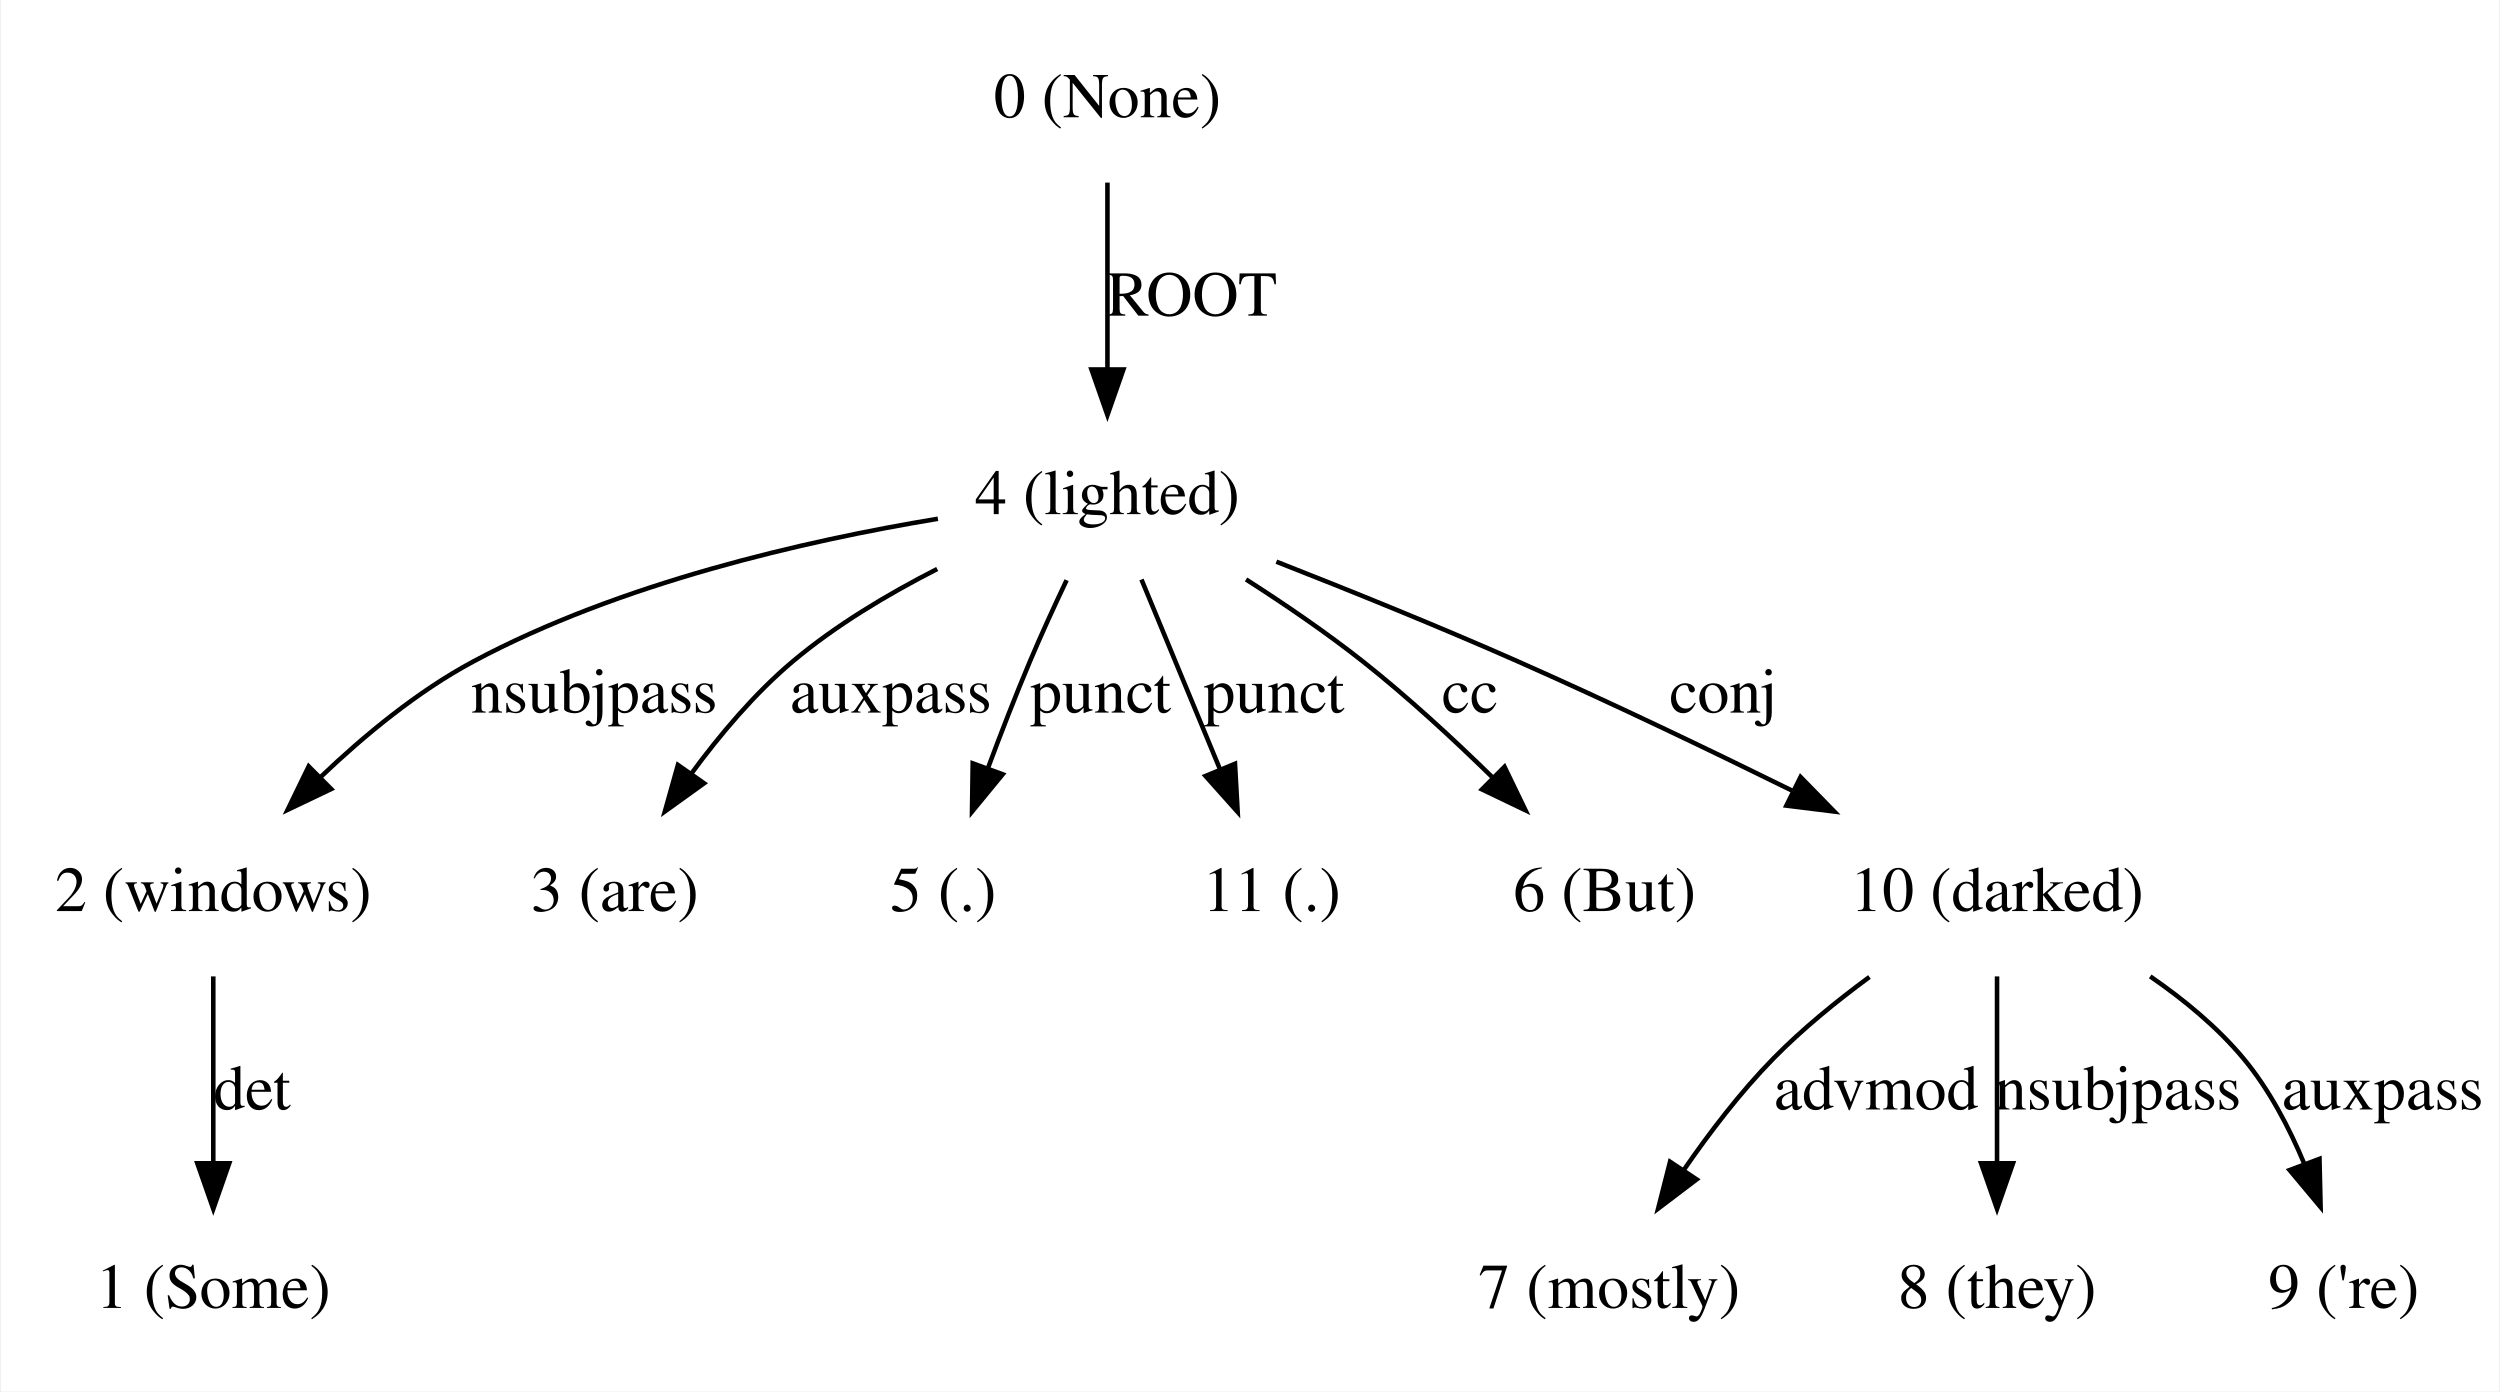
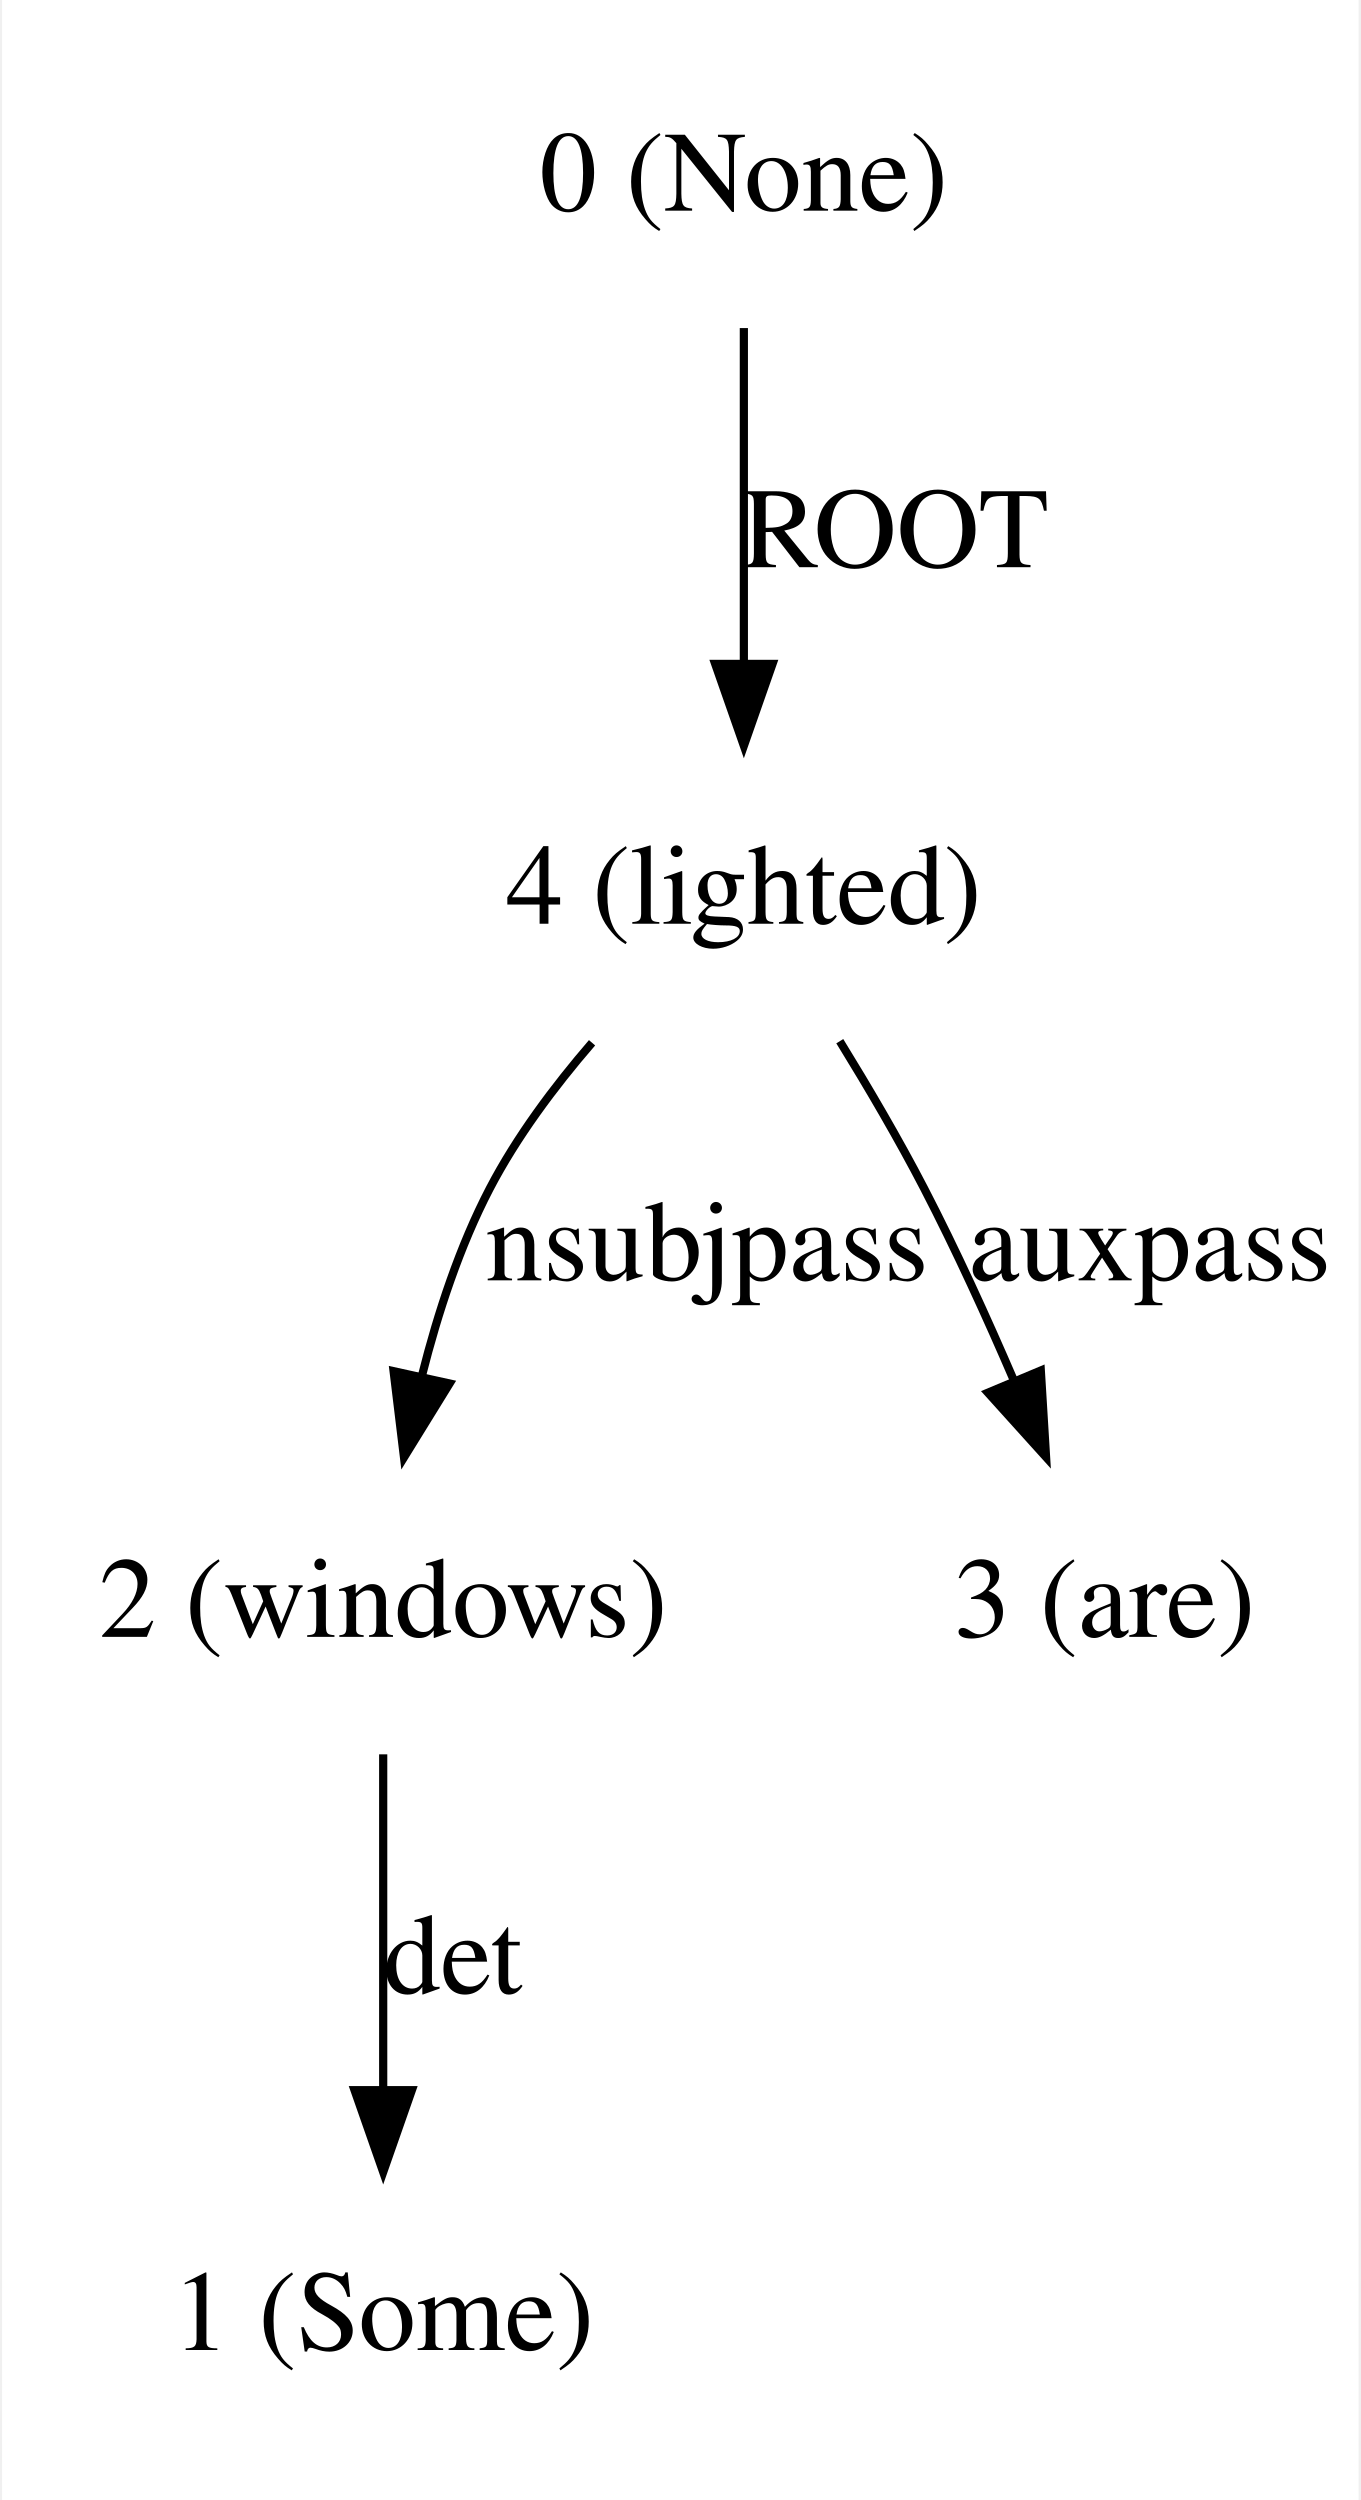
- <svg xmlns="http://www.w3.org/2000/svg" width="548pt" height="305pt" viewBox="0.00 0.00 547.50 305.00">
+ <svg xmlns="http://www.w3.org/2000/svg" width="166pt" height="305pt" viewBox="0.00 0.00 165.50 305.00">
  <g id="graph0" class="graph" transform="scale(1 1) rotate(0) translate(4 301)">
-     <polygon fill="#ffffff" stroke="transparent" points="-4,4 -4,-301 543.5,-301 543.5,4 -4,4" />
+     <polygon fill="#ffffff" stroke="transparent" points="-4,4 -4,-301 161.5,-301 161.5,4 -4,4" />
    <g id="node1" class="node">
-       <text text-anchor="middle" x="238.5" y="-275.3" font-family="Times,serif" font-size="14.00" fill="#000000">0 (None)</text>
+       <text text-anchor="middle" x="86.5" y="-275.3" font-family="Times,serif" font-size="14.00" fill="#000000">0 (None)</text>
    </g>
    <g id="node2" class="node">
-       <text text-anchor="middle" x="238.5" y="-188.3" font-family="Times,serif" font-size="14.00" fill="#000000">4 (lighted)</text>
+       <text text-anchor="middle" x="86.5" y="-188.3" font-family="Times,serif" font-size="14.00" fill="#000000">4 (lighted)</text>
    </g>
    <g id="edge1" class="edge">
-       <path fill="none" stroke="#000000" d="M238.5,-260.974C238.5,-249.192 238.5,-233.561 238.5,-220.158" />
-       <polygon fill="#000000" stroke="#000000" points="242,-220.003 238.5,-210.003 235,-220.003 242,-220.003" />
-       <text text-anchor="middle" x="257" y="-231.8" font-family="Times,serif" font-size="14.00" fill="#000000">ROOT</text>
+       <path fill="none" stroke="#000000" d="M86.5,-260.974C86.5,-249.192 86.5,-233.561 86.5,-220.158" />
+       <polygon fill="#000000" stroke="#000000" points="90,-220.003 86.5,-210.003 83,-220.003 90,-220.003" />
+       <text text-anchor="middle" x="105" y="-231.8" font-family="Times,serif" font-size="14.00" fill="#000000">ROOT</text>
    </g>
    <g id="node4" class="node">
      <text text-anchor="middle" x="42.5" y="-101.3" font-family="Times,serif" font-size="14.00" fill="#000000">2 (windows)</text>
    </g>
    <g id="edge3" class="edge">
-       <path fill="none" stroke="#000000" d="M201.335,-187.289C172.283,-182.475 131.584,-173.182 99.5,-156 87.308,-149.471 75.601,-139.812 66.003,-130.651" />
-       <polygon fill="#000000" stroke="#000000" points="68.349,-128.048 58.789,-123.481 63.414,-133.013 68.349,-128.048" />
-       <text text-anchor="middle" x="126" y="-144.8" font-family="Times,serif" font-size="14.00" fill="#000000">nsubjpass</text>
+       <path fill="none" stroke="#000000" d="M67.98,-173.781C63.351,-168.418 58.777,-162.291 55.5,-156 51.843,-148.98 49.173,-140.872 47.24,-133.215" />
+       <polygon fill="#000000" stroke="#000000" points="50.603,-132.214 45.038,-123.198 43.767,-133.717 50.603,-132.214" />
+       <text text-anchor="middle" x="82" y="-144.8" font-family="Times,serif" font-size="14.00" fill="#000000">nsubjpass</text>
    </g>
    <g id="node5" class="node">
      <text text-anchor="middle" x="130.5" y="-101.3" font-family="Times,serif" font-size="14.00" fill="#000000">3 (are)</text>
    </g>
    <g id="edge4" class="edge">
-       <path fill="none" stroke="#000000" d="M201.183,-176.278C190.347,-170.752 178.909,-163.916 169.5,-156 161.184,-149.004 153.545,-139.939 147.274,-131.396" />
-       <polygon fill="#000000" stroke="#000000" points="150.086,-129.309 141.485,-123.123 144.351,-133.323 150.086,-129.309" />
-       <text text-anchor="middle" x="191" y="-144.8" font-family="Times,serif" font-size="14.00" fill="#000000">auxpass</text>
-     </g>
-     <g id="node6" class="node">
-       <text text-anchor="middle" x="202.5" y="-101.3" font-family="Times,serif" font-size="14.00" fill="#000000">5 (.)</text>
-     </g>
-     <g id="edge5" class="edge">
-       <path fill="none" stroke="#000000" d="M229.549,-173.821C226.86,-168.157 223.97,-161.86 221.5,-156 218.336,-148.493 215.148,-140.258 212.311,-132.636" />
-       <polygon fill="#000000" stroke="#000000" points="215.539,-131.272 208.815,-123.084 208.965,-133.677 215.539,-131.272" />
-       <text text-anchor="middle" x="237" y="-144.8" font-family="Times,serif" font-size="14.00" fill="#000000">punct</text>
-     </g>
-     <g id="node7" class="node">
-       <text text-anchor="middle" x="274.5" y="-101.3" font-family="Times,serif" font-size="14.00" fill="#000000">11 (.)</text>
-     </g>
-     <g id="edge6" class="edge">
-       <path fill="none" stroke="#000000" d="M245.959,-173.974C250.931,-161.958 257.559,-145.94 263.177,-132.365" />
-       <polygon fill="#000000" stroke="#000000" points="266.461,-133.582 267.05,-123.003 259.993,-130.905 266.461,-133.582" />
-       <text text-anchor="middle" x="275" y="-144.8" font-family="Times,serif" font-size="14.00" fill="#000000">punct</text>
-     </g>
-     <g id="node8" class="node">
-       <text text-anchor="middle" x="347.5" y="-101.3" font-family="Times,serif" font-size="14.00" fill="#000000">6 (But)</text>
-     </g>
-     <g id="edge7" class="edge">
-       <path fill="none" stroke="#000000" d="M268.888,-173.984C277.409,-168.531 286.52,-162.306 294.5,-156 304.264,-148.284 314.274,-139.053 322.929,-130.577" />
-       <polygon fill="#000000" stroke="#000000" points="325.536,-132.92 330.145,-123.38 320.593,-127.963 325.536,-132.92" />
-       <text text-anchor="middle" x="318" y="-144.8" font-family="Times,serif" font-size="14.00" fill="#000000">cc</text>
-     </g>
-     <g id="node9" class="node">
-       <text text-anchor="middle" x="433.5" y="-101.3" font-family="Times,serif" font-size="14.00" fill="#000000">10 (darked)</text>
-     </g>
-     <g id="edge8" class="edge">
-       <path fill="none" stroke="#000000" d="M275.531,-177.878C291.881,-171.466 311.262,-163.622 328.5,-156 348.478,-147.166 370.248,-136.73 388.758,-127.606" />
-       <polygon fill="#000000" stroke="#000000" points="390.43,-130.684 397.836,-123.109 387.322,-124.412 390.43,-130.684" />
-       <text text-anchor="middle" x="373.5" y="-144.8" font-family="Times,serif" font-size="14.00" fill="#000000">conj</text>
+       <path fill="none" stroke="#000000" d="M98.203,-173.974C101.688,-168.316 105.401,-161.984 108.5,-156 112.367,-148.535 116.151,-140.239 119.462,-132.544" />
+       <polygon fill="#000000" stroke="#000000" points="122.729,-133.802 123.371,-123.226 116.274,-131.093 122.729,-133.802" />
+       <text text-anchor="middle" x="136" y="-144.8" font-family="Times,serif" font-size="14.00" fill="#000000">auxpass</text>
    </g>
    <g id="node3" class="node">
      <text text-anchor="middle" x="42.5" y="-14.3" font-family="Times,serif" font-size="14.00" fill="#000000">1 (Some)</text>
    </g>
    <g id="edge2" class="edge">
      <path fill="none" stroke="#000000" d="M42.5,-86.974C42.5,-75.192 42.5,-59.561 42.5,-46.158" />
      <polygon fill="#000000" stroke="#000000" points="46,-46.003 42.5,-36.003 39,-46.003 46,-46.003" />
      <text text-anchor="middle" x="51" y="-57.8" font-family="Times,serif" font-size="14.00" fill="#000000">det</text>
    </g>
-     <g id="node10" class="node">
-       <text text-anchor="middle" x="348.5" y="-14.3" font-family="Times,serif" font-size="14.00" fill="#000000">7 (mostly)</text>
-     </g>
-     <g id="edge9" class="edge">
-       <path fill="none" stroke="#000000" d="M405.53,-86.844C398.297,-81.525 390.784,-75.404 384.5,-69 377.289,-61.651 370.472,-52.733 364.75,-44.423" />
-       <polygon fill="#000000" stroke="#000000" points="367.657,-42.473 359.213,-36.074 361.824,-46.342 367.657,-42.473" />
-       <text text-anchor="middle" x="407" y="-57.8" font-family="Times,serif" font-size="14.00" fill="#000000">advmod</text>
-     </g>
-     <g id="node11" class="node">
-       <text text-anchor="middle" x="433.5" y="-14.3" font-family="Times,serif" font-size="14.00" fill="#000000">8 (they)</text>
-     </g>
-     <g id="edge10" class="edge">
-       <path fill="none" stroke="#000000" d="M433.5,-86.974C433.5,-75.192 433.5,-59.561 433.5,-46.158" />
-       <polygon fill="#000000" stroke="#000000" points="437,-46.003 433.5,-36.003 430,-46.003 437,-46.003" />
-       <text text-anchor="middle" x="460" y="-57.8" font-family="Times,serif" font-size="14.00" fill="#000000">nsubjpass</text>
-     </g>
-     <g id="node12" class="node">
-       <text text-anchor="middle" x="509.5" y="-14.3" font-family="Times,serif" font-size="14.00" fill="#000000">9 ('re)</text>
-     </g>
-     <g id="edge11" class="edge">
-       <path fill="none" stroke="#000000" d="M467.072,-86.973C474.475,-81.882 481.8,-75.837 487.5,-69 493.12,-62.261 497.524,-53.868 500.867,-45.849" />
-       <polygon fill="#000000" stroke="#000000" points="504.18,-46.982 504.428,-36.39 497.629,-44.516 504.18,-46.982" />
-       <text text-anchor="middle" x="518" y="-57.8" font-family="Times,serif" font-size="14.00" fill="#000000">auxpass</text>
-     </g>
  </g>
</svg>
